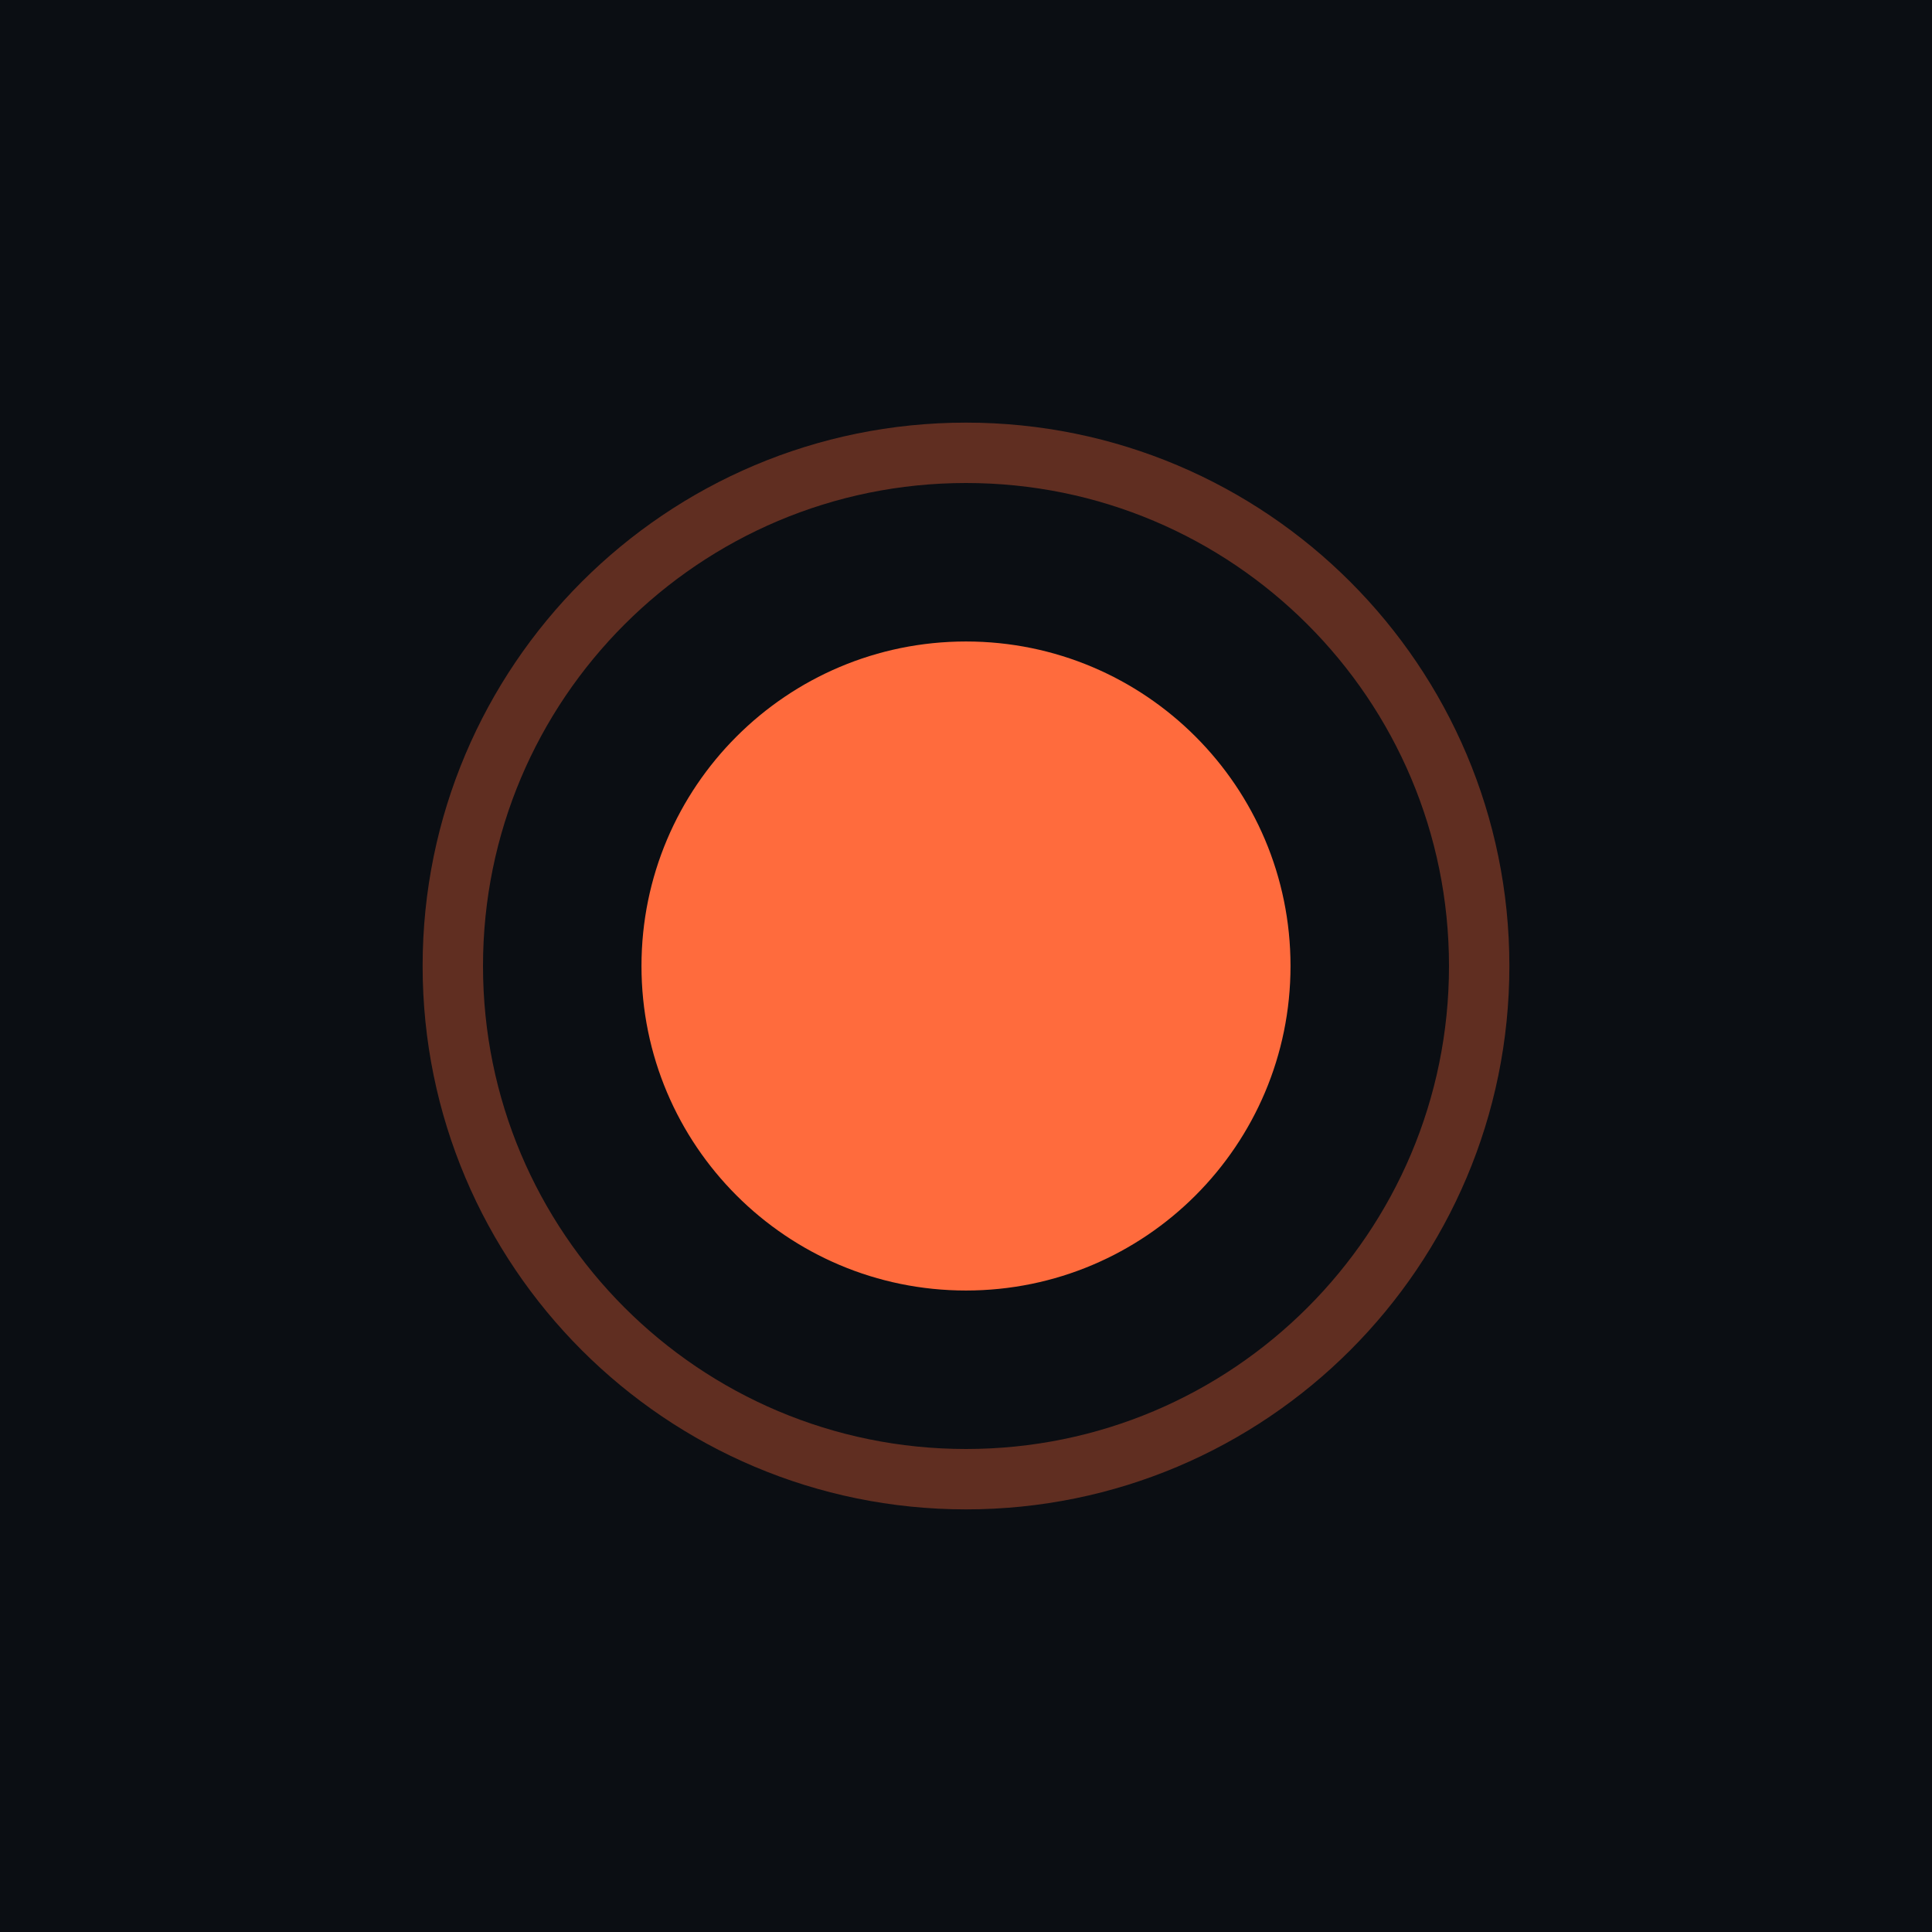
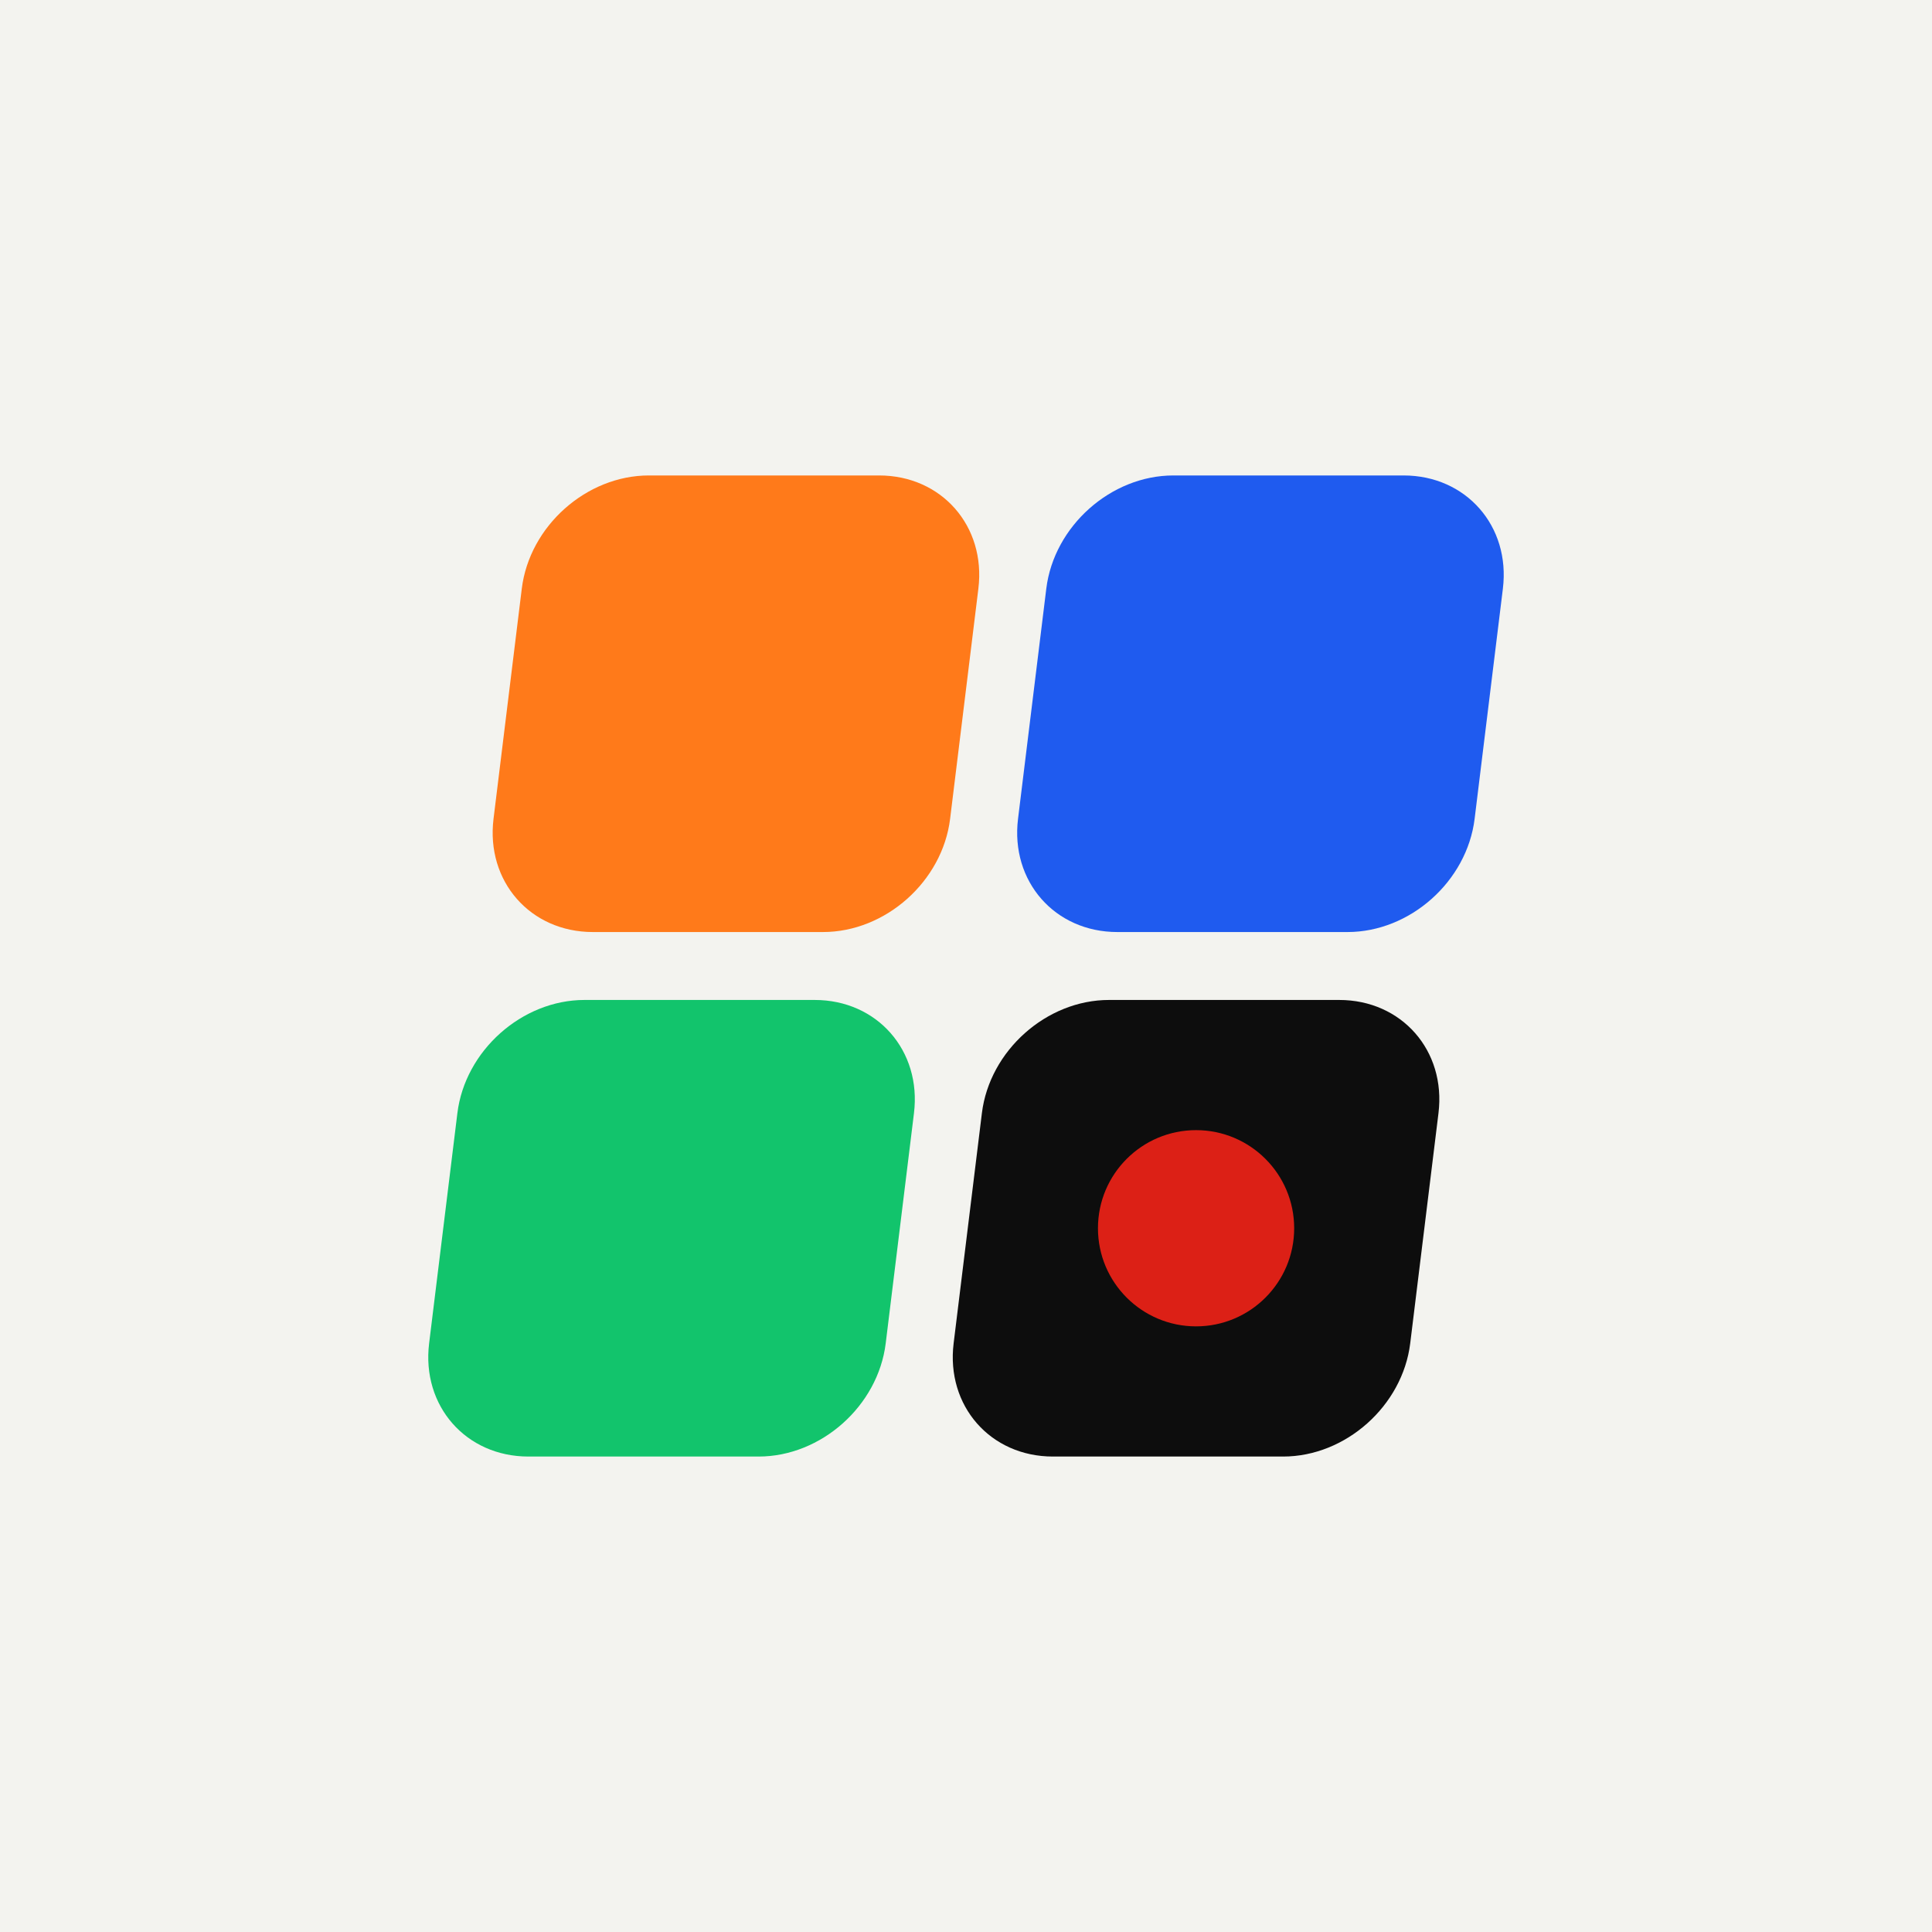
<svg xmlns="http://www.w3.org/2000/svg" viewBox="0 0 512 512">
-   <rect width="512" height="512" fill="#0B0E13" />
-   <circle cx="256" cy="256" r="136" fill="none" stroke="#FF6B3D" stroke-width="16" opacity="0.35" />
-   <circle cx="256" cy="256" r="86" fill="#FF6B3D" />
+   <rect width="512" height="512" fill="#F3F3EF" />
+   <g transform="translate(256 256) skewX(-7) translate(-256 -256)">
+     <rect x="126" y="126" width="121" height="121" rx="30" fill="#FF7A1A" />
+     <rect x="265" y="126" width="121" height="121" rx="30" fill="#1F5BEF" />
+     <rect x="126" y="265" width="121" height="121" rx="30" fill="#12C46C" />
+     <rect x="265" y="265" width="121" height="121" rx="30" fill="#0D0D0D" />
+   </g>
+   <circle cx="316.97" cy="325.5" r="26" fill="#DC2016" />
</svg>
